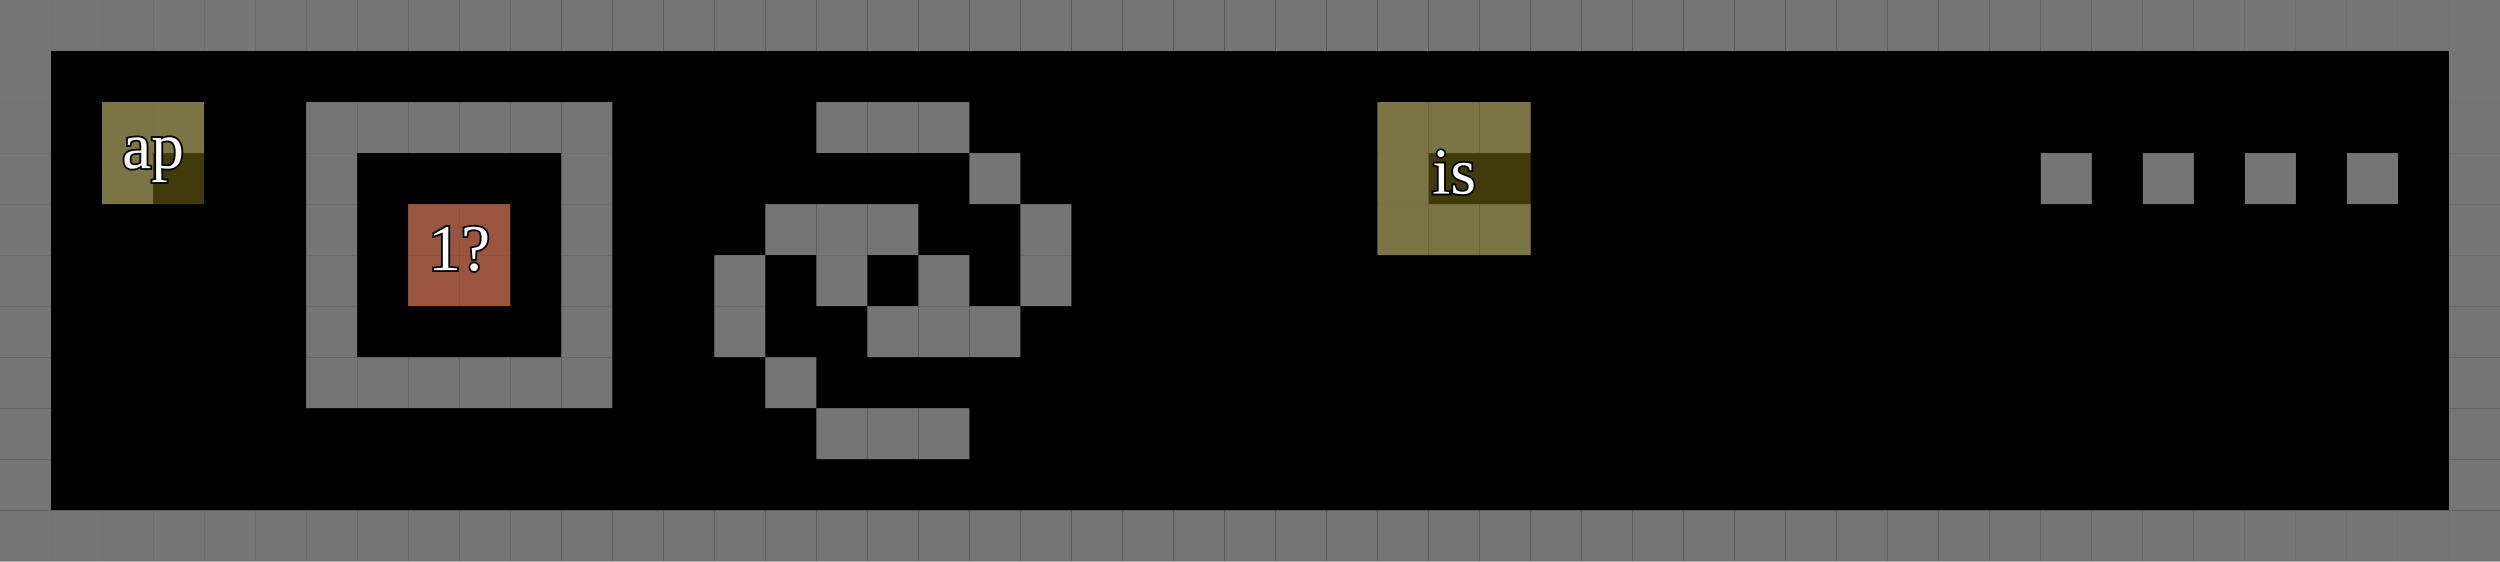
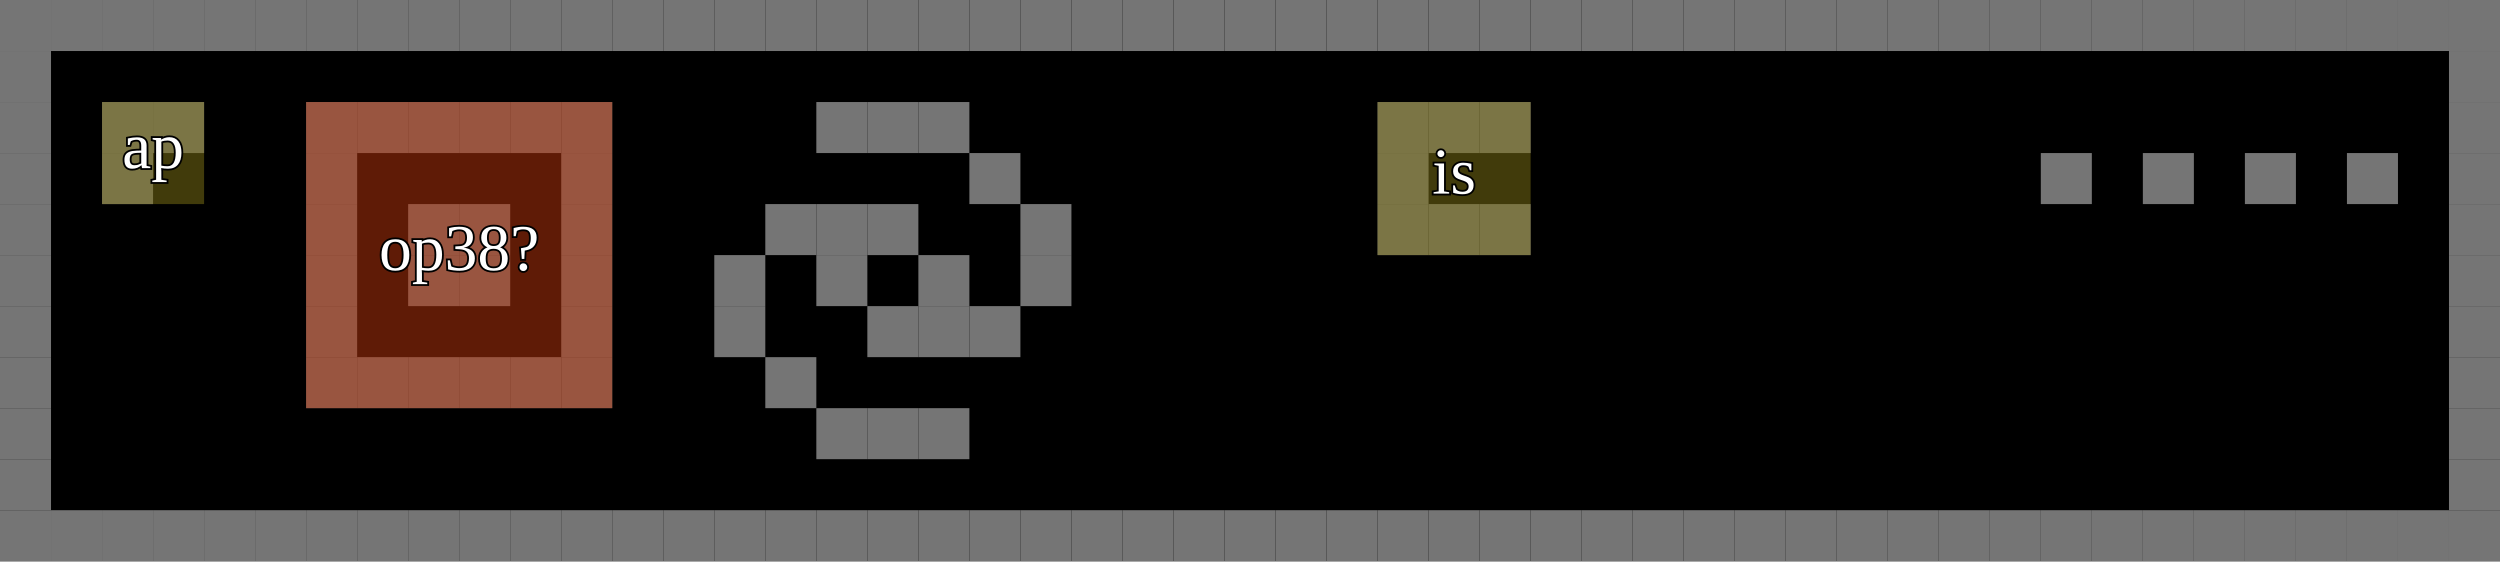
<svg xmlns="http://www.w3.org/2000/svg" height="154" width="686">
  <rect y="0" x="0" height="154" width="686" fill="black" />
  <rect y="0" x="0" height="14" width="14" fill="#757575" />
  <rect y="0" x="14" height="14" width="14" fill="#757575" />
  <rect y="0" x="28" height="14" width="14" fill="#757575" />
  <rect y="0" x="42" height="14" width="14" fill="#757575" />
  <rect y="0" x="56" height="14" width="14" fill="#757575" />
  <rect y="0" x="70" height="14" width="14" fill="#757575" />
  <rect y="0" x="84" height="14" width="14" fill="#757575" />
  <rect y="0" x="98" height="14" width="14" fill="#757575" />
  <rect y="0" x="112" height="14" width="14" fill="#757575" />
  <rect y="0" x="126" height="14" width="14" fill="#757575" />
  <rect y="0" x="140" height="14" width="14" fill="#757575" />
  <rect y="0" x="154" height="14" width="14" fill="#757575" />
  <rect y="0" x="168" height="14" width="14" fill="#757575" />
  <rect y="0" x="182" height="14" width="14" fill="#757575" />
  <rect y="0" x="196" height="14" width="14" fill="#757575" />
  <rect y="0" x="210" height="14" width="14" fill="#757575" />
  <rect y="0" x="224" height="14" width="14" fill="#757575" />
  <rect y="0" x="238" height="14" width="14" fill="#757575" />
  <rect y="0" x="252" height="14" width="14" fill="#757575" />
  <rect y="0" x="266" height="14" width="14" fill="#757575" />
  <rect y="0" x="280" height="14" width="14" fill="#757575" />
  <rect y="0" x="294" height="14" width="14" fill="#757575" />
  <rect y="0" x="308" height="14" width="14" fill="#757575" />
  <rect y="0" x="322" height="14" width="14" fill="#757575" />
  <rect y="0" x="336" height="14" width="14" fill="#757575" />
  <rect y="0" x="350" height="14" width="14" fill="#757575" />
  <rect y="0" x="364" height="14" width="14" fill="#757575" />
  <rect y="0" x="378" height="14" width="14" fill="#757575" />
  <rect y="0" x="392" height="14" width="14" fill="#757575" />
  <rect y="0" x="406" height="14" width="14" fill="#757575" />
  <rect y="0" x="420" height="14" width="14" fill="#757575" />
  <rect y="0" x="434" height="14" width="14" fill="#757575" />
  <rect y="0" x="448" height="14" width="14" fill="#757575" />
  <rect y="0" x="462" height="14" width="14" fill="#757575" />
  <rect y="0" x="476" height="14" width="14" fill="#757575" />
  <rect y="0" x="490" height="14" width="14" fill="#757575" />
  <rect y="0" x="504" height="14" width="14" fill="#757575" />
  <rect y="0" x="518" height="14" width="14" fill="#757575" />
  <rect y="0" x="532" height="14" width="14" fill="#757575" />
  <rect y="0" x="546" height="14" width="14" fill="#757575" />
  <rect y="0" x="560" height="14" width="14" fill="#757575" />
  <rect y="0" x="574" height="14" width="14" fill="#757575" />
  <rect y="0" x="588" height="14" width="14" fill="#757575" />
  <rect y="0" x="602" height="14" width="14" fill="#757575" />
  <rect y="0" x="616" height="14" width="14" fill="#757575" />
  <rect y="0" x="630" height="14" width="14" fill="#757575" />
  <rect y="0" x="644" height="14" width="14" fill="#757575" />
  <rect y="0" x="658" height="14" width="14" fill="#757575" />
  <rect y="0" x="672" height="14" width="14" fill="#757575" />
  <rect y="14" x="0" height="14" width="14" fill="#757575" />
  <rect y="14" x="672" height="14" width="14" fill="#757575" />
  <rect y="28" x="0" height="14" width="14" fill="#757575" />
  <rect y="28" x="28" height="14" width="14" fill="#757575" />
  <rect y="28" x="42" height="14" width="14" fill="#757575" />
  <rect y="28" x="84" height="14" width="14" fill="#757575" />
  <rect y="28" x="98" height="14" width="14" fill="#757575" />
  <rect y="28" x="112" height="14" width="14" fill="#757575" />
  <rect y="28" x="126" height="14" width="14" fill="#757575" />
  <rect y="28" x="140" height="14" width="14" fill="#757575" />
  <rect y="28" x="154" height="14" width="14" fill="#757575" />
  <rect y="28" x="224" height="14" width="14" fill="#757575" />
  <rect y="28" x="238" height="14" width="14" fill="#757575" />
  <rect y="28" x="252" height="14" width="14" fill="#757575" />
  <rect y="28" x="378" height="14" width="14" fill="#757575" />
  <rect y="28" x="392" height="14" width="14" fill="#757575" />
  <rect y="28" x="406" height="14" width="14" fill="#757575" />
  <rect y="28" x="672" height="14" width="14" fill="#757575" />
  <rect y="42" x="0" height="14" width="14" fill="#757575" />
  <rect y="42" x="28" height="14" width="14" fill="#757575" />
  <rect y="42" x="84" height="14" width="14" fill="#757575" />
  <rect y="42" x="154" height="14" width="14" fill="#757575" />
  <rect y="42" x="266" height="14" width="14" fill="#757575" />
  <rect y="42" x="378" height="14" width="14" fill="#757575" />
  <rect y="42" x="560" height="14" width="14" fill="#757575" />
  <rect y="42" x="588" height="14" width="14" fill="#757575" />
  <rect y="42" x="616" height="14" width="14" fill="#757575" />
  <rect y="42" x="644" height="14" width="14" fill="#757575" />
  <rect y="42" x="672" height="14" width="14" fill="#757575" />
  <rect y="56" x="0" height="14" width="14" fill="#757575" />
  <rect y="56" x="84" height="14" width="14" fill="#757575" />
  <rect y="56" x="112" height="14" width="14" fill="#757575" />
  <rect y="56" x="126" height="14" width="14" fill="#757575" />
  <rect y="56" x="154" height="14" width="14" fill="#757575" />
  <rect y="56" x="210" height="14" width="14" fill="#757575" />
  <rect y="56" x="224" height="14" width="14" fill="#757575" />
  <rect y="56" x="238" height="14" width="14" fill="#757575" />
  <rect y="56" x="280" height="14" width="14" fill="#757575" />
  <rect y="56" x="378" height="14" width="14" fill="#757575" />
  <rect y="56" x="392" height="14" width="14" fill="#757575" />
  <rect y="56" x="406" height="14" width="14" fill="#757575" />
  <rect y="56" x="672" height="14" width="14" fill="#757575" />
  <rect y="70" x="0" height="14" width="14" fill="#757575" />
  <rect y="70" x="84" height="14" width="14" fill="#757575" />
  <rect y="70" x="112" height="14" width="14" fill="#757575" />
  <rect y="70" x="126" height="14" width="14" fill="#757575" />
  <rect y="70" x="154" height="14" width="14" fill="#757575" />
  <rect y="70" x="196" height="14" width="14" fill="#757575" />
  <rect y="70" x="224" height="14" width="14" fill="#757575" />
  <rect y="70" x="252" height="14" width="14" fill="#757575" />
  <rect y="70" x="280" height="14" width="14" fill="#757575" />
  <rect y="70" x="672" height="14" width="14" fill="#757575" />
  <rect y="84" x="0" height="14" width="14" fill="#757575" />
  <rect y="84" x="84" height="14" width="14" fill="#757575" />
  <rect y="84" x="154" height="14" width="14" fill="#757575" />
  <rect y="84" x="196" height="14" width="14" fill="#757575" />
  <rect y="84" x="238" height="14" width="14" fill="#757575" />
  <rect y="84" x="252" height="14" width="14" fill="#757575" />
  <rect y="84" x="266" height="14" width="14" fill="#757575" />
  <rect y="84" x="672" height="14" width="14" fill="#757575" />
  <rect y="98" x="0" height="14" width="14" fill="#757575" />
  <rect y="98" x="84" height="14" width="14" fill="#757575" />
  <rect y="98" x="98" height="14" width="14" fill="#757575" />
  <rect y="98" x="112" height="14" width="14" fill="#757575" />
  <rect y="98" x="126" height="14" width="14" fill="#757575" />
  <rect y="98" x="140" height="14" width="14" fill="#757575" />
  <rect y="98" x="154" height="14" width="14" fill="#757575" />
  <rect y="98" x="210" height="14" width="14" fill="#757575" />
  <rect y="98" x="672" height="14" width="14" fill="#757575" />
  <rect y="112" x="0" height="14" width="14" fill="#757575" />
  <rect y="112" x="224" height="14" width="14" fill="#757575" />
  <rect y="112" x="238" height="14" width="14" fill="#757575" />
  <rect y="112" x="252" height="14" width="14" fill="#757575" />
  <rect y="112" x="672" height="14" width="14" fill="#757575" />
  <rect y="126" x="0" height="14" width="14" fill="#757575" />
  <rect y="126" x="672" height="14" width="14" fill="#757575" />
  <rect y="140" x="0" height="14" width="14" fill="#757575" />
  <rect y="140" x="14" height="14" width="14" fill="#757575" />
  <rect y="140" x="28" height="14" width="14" fill="#757575" />
  <rect y="140" x="42" height="14" width="14" fill="#757575" />
  <rect y="140" x="56" height="14" width="14" fill="#757575" />
  <rect y="140" x="70" height="14" width="14" fill="#757575" />
  <rect y="140" x="84" height="14" width="14" fill="#757575" />
  <rect y="140" x="98" height="14" width="14" fill="#757575" />
  <rect y="140" x="112" height="14" width="14" fill="#757575" />
  <rect y="140" x="126" height="14" width="14" fill="#757575" />
  <rect y="140" x="140" height="14" width="14" fill="#757575" />
  <rect y="140" x="154" height="14" width="14" fill="#757575" />
  <rect y="140" x="168" height="14" width="14" fill="#757575" />
  <rect y="140" x="182" height="14" width="14" fill="#757575" />
  <rect y="140" x="196" height="14" width="14" fill="#757575" />
  <rect y="140" x="210" height="14" width="14" fill="#757575" />
  <rect y="140" x="224" height="14" width="14" fill="#757575" />
  <rect y="140" x="238" height="14" width="14" fill="#757575" />
  <rect y="140" x="252" height="14" width="14" fill="#757575" />
  <rect y="140" x="266" height="14" width="14" fill="#757575" />
  <rect y="140" x="280" height="14" width="14" fill="#757575" />
  <rect y="140" x="294" height="14" width="14" fill="#757575" />
  <rect y="140" x="308" height="14" width="14" fill="#757575" />
  <rect y="140" x="322" height="14" width="14" fill="#757575" />
  <rect y="140" x="336" height="14" width="14" fill="#757575" />
  <rect y="140" x="350" height="14" width="14" fill="#757575" />
  <rect y="140" x="364" height="14" width="14" fill="#757575" />
  <rect y="140" x="378" height="14" width="14" fill="#757575" />
  <rect y="140" x="392" height="14" width="14" fill="#757575" />
  <rect y="140" x="406" height="14" width="14" fill="#757575" />
  <rect y="140" x="420" height="14" width="14" fill="#757575" />
  <rect y="140" x="434" height="14" width="14" fill="#757575" />
  <rect y="140" x="448" height="14" width="14" fill="#757575" />
  <rect y="140" x="462" height="14" width="14" fill="#757575" />
  <rect y="140" x="476" height="14" width="14" fill="#757575" />
  <rect y="140" x="490" height="14" width="14" fill="#757575" />
  <rect y="140" x="504" height="14" width="14" fill="#757575" />
  <rect y="140" x="518" height="14" width="14" fill="#757575" />
  <rect y="140" x="532" height="14" width="14" fill="#757575" />
  <rect y="140" x="546" height="14" width="14" fill="#757575" />
  <rect y="140" x="560" height="14" width="14" fill="#757575" />
  <rect y="140" x="574" height="14" width="14" fill="#757575" />
  <rect y="140" x="588" height="14" width="14" fill="#757575" />
  <rect y="140" x="602" height="14" width="14" fill="#757575" />
  <rect y="140" x="616" height="14" width="14" fill="#757575" />
  <rect y="140" x="630" height="14" width="14" fill="#757575" />
  <rect y="140" x="644" height="14" width="14" fill="#757575" />
  <rect y="140" x="658" height="14" width="14" fill="#757575" />
  <rect y="140" x="672" height="14" width="14" fill="#757575" />
  <rect y="28" x="28" height="28" width="28" fill="#827717" fill-opacity="0.5" />
  <text y="42" x="42" dominant-baseline="middle" text-anchor="middle" fill="white" style="paint-order: stroke; fill: white; stroke: black; stroke-width: 1px; font-family=&quot;monospace&quot;; font-size: 18px">
    <tspan x="42" dy="0em">ap</tspan>
  </text>
+   <rect y="28" x="84" height="84" width="84" fill="#BF360C" fill-opacity="0.5" />
+   <text y="70" x="126" dominant-baseline="middle" text-anchor="middle" fill="white" style="paint-order: stroke; fill: white; stroke: black; stroke-width: 1px; font-family=&quot;monospace&quot;; font-size: 18px">
+     <tspan x="126" dy="0em">op38?</tspan>
+   </text>
  <rect y="28" x="378" height="42" width="42" fill="#827717" fill-opacity="0.5" />
  <text y="49" x="399" dominant-baseline="middle" text-anchor="middle" fill="white" style="paint-order: stroke; fill: white; stroke: black; stroke-width: 1px; font-family=&quot;monospace&quot;; font-size: 18px">
    <tspan x="399" dy="0em">is</tspan>
  </text>
-   <rect y="56" x="112" height="28" width="28" fill="#BF360C" fill-opacity="0.5" />
-   <text y="70" x="126" dominant-baseline="middle" text-anchor="middle" fill="white" style="paint-order: stroke; fill: white; stroke: black; stroke-width: 1px; font-family=&quot;monospace&quot;; font-size: 18px">
-     <tspan x="126" dy="0em">1?</tspan>
-   </text>
</svg>
